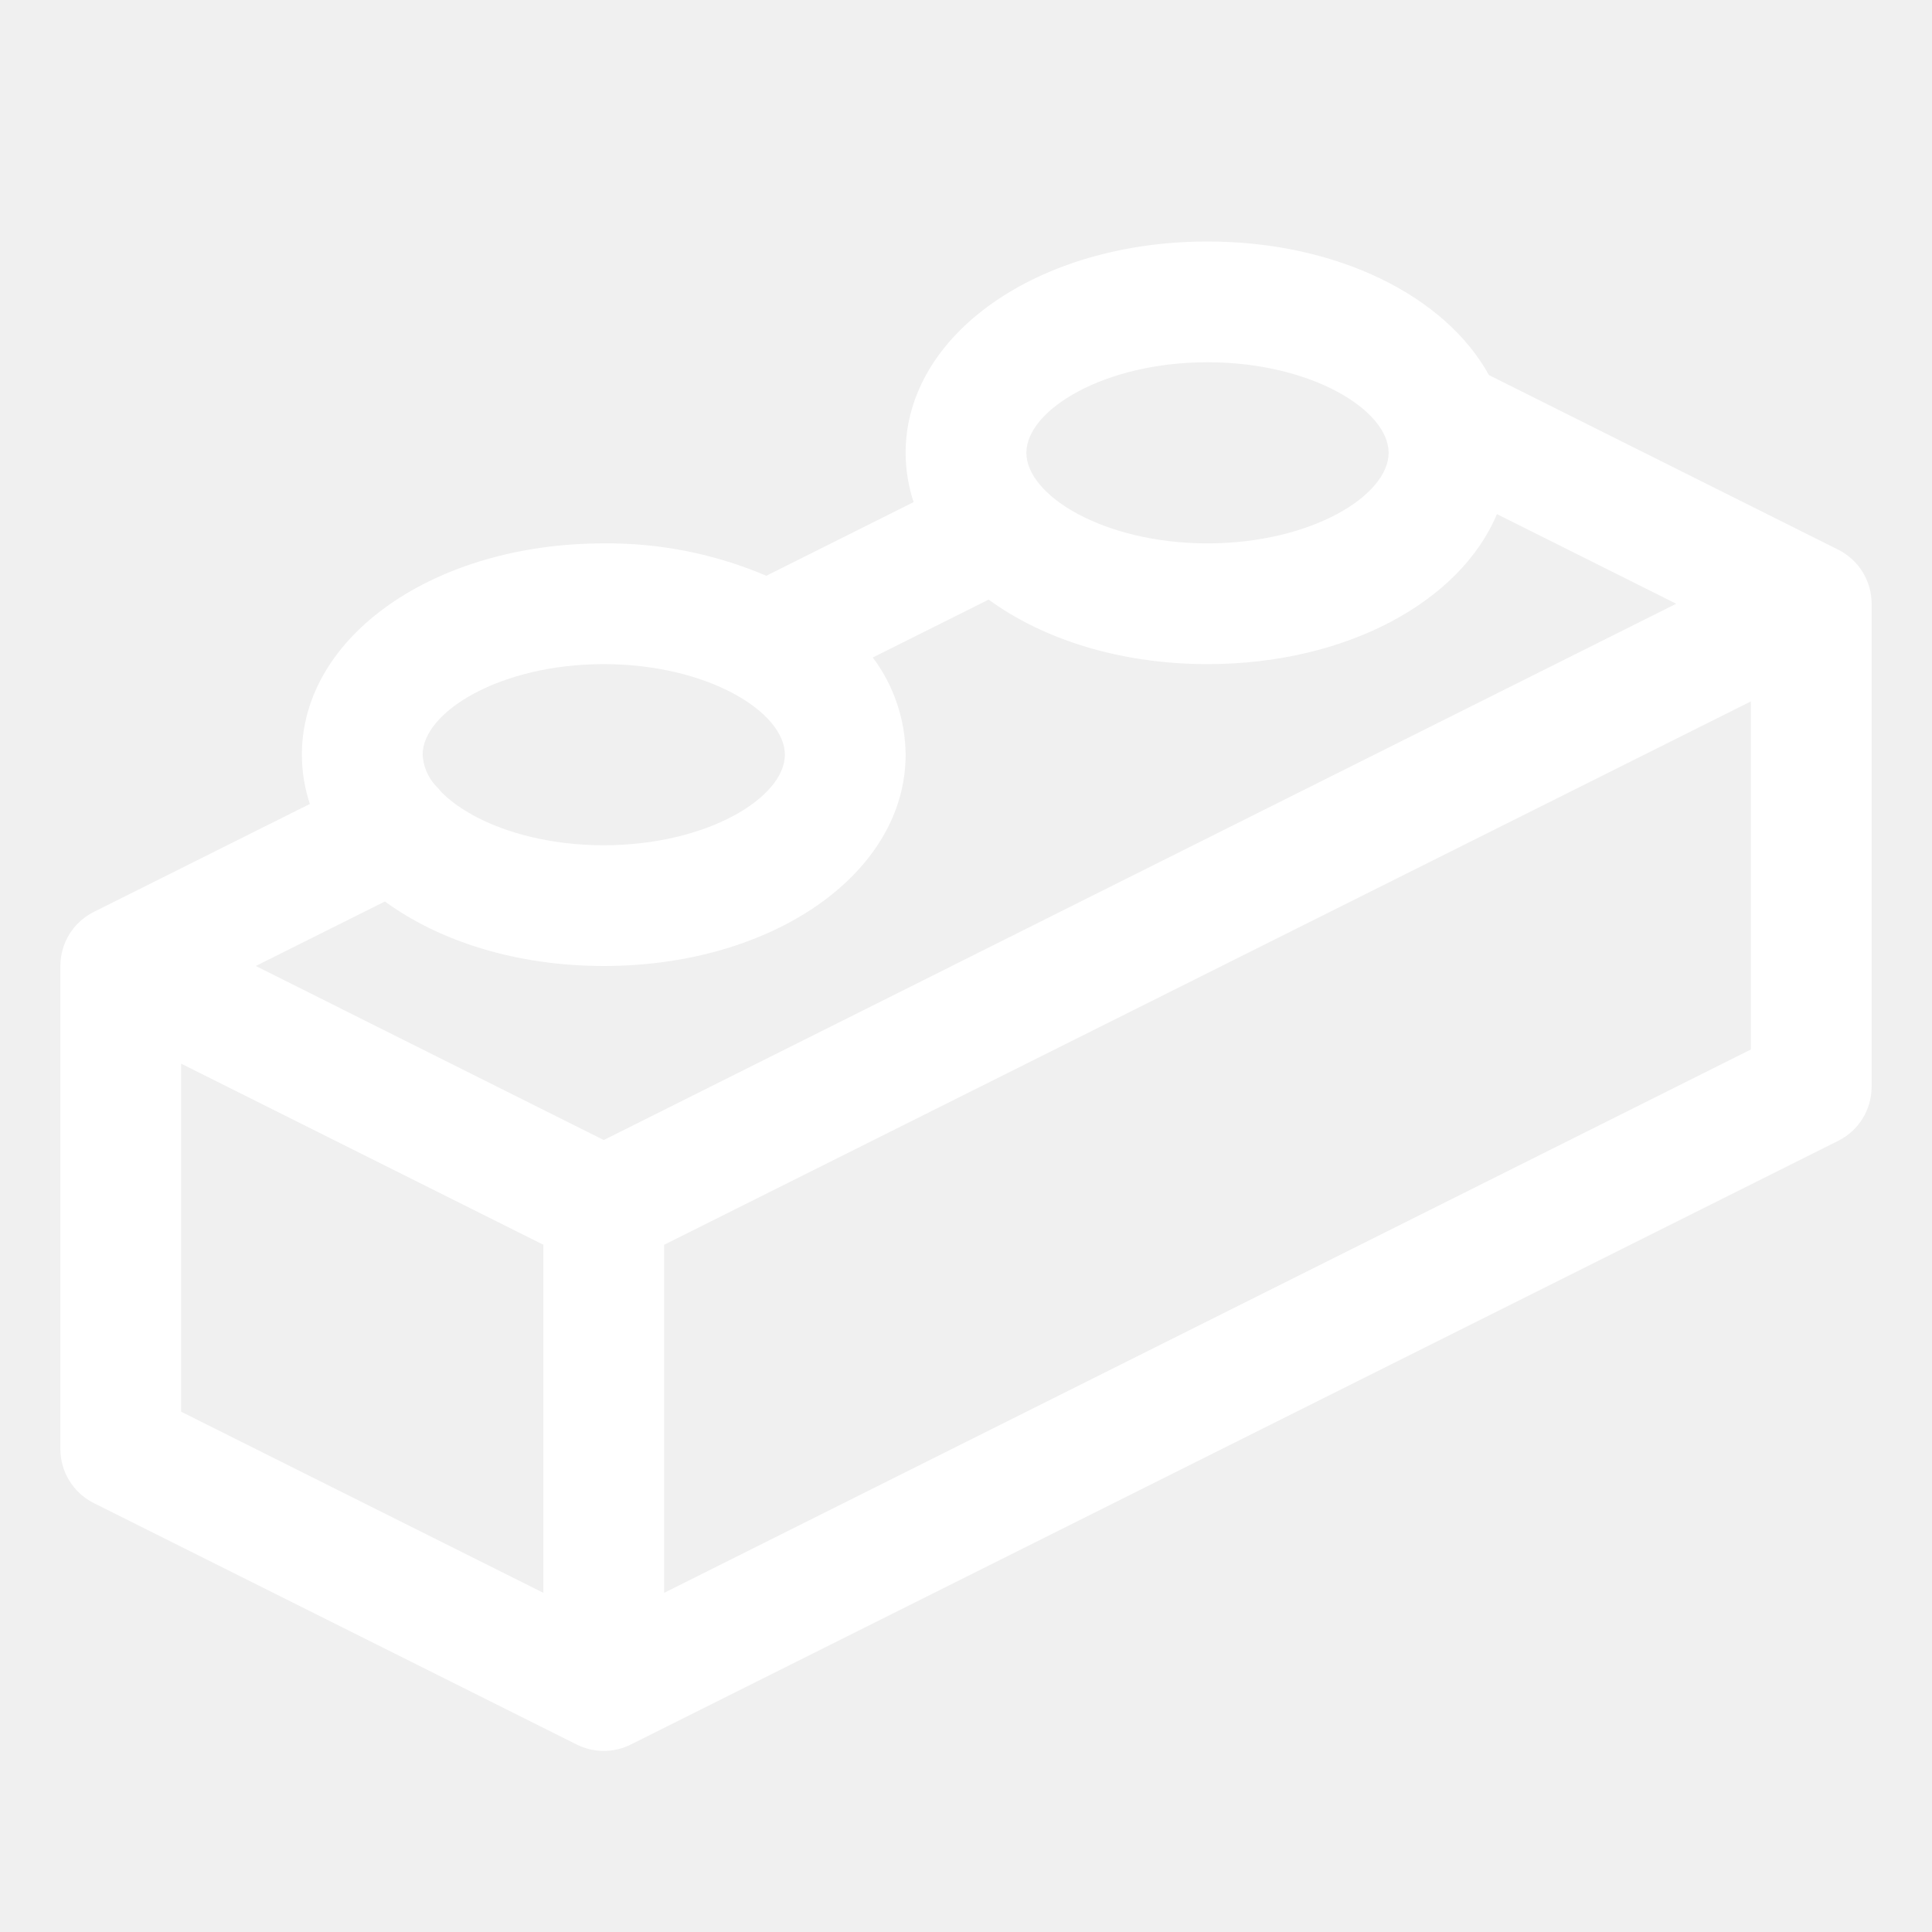
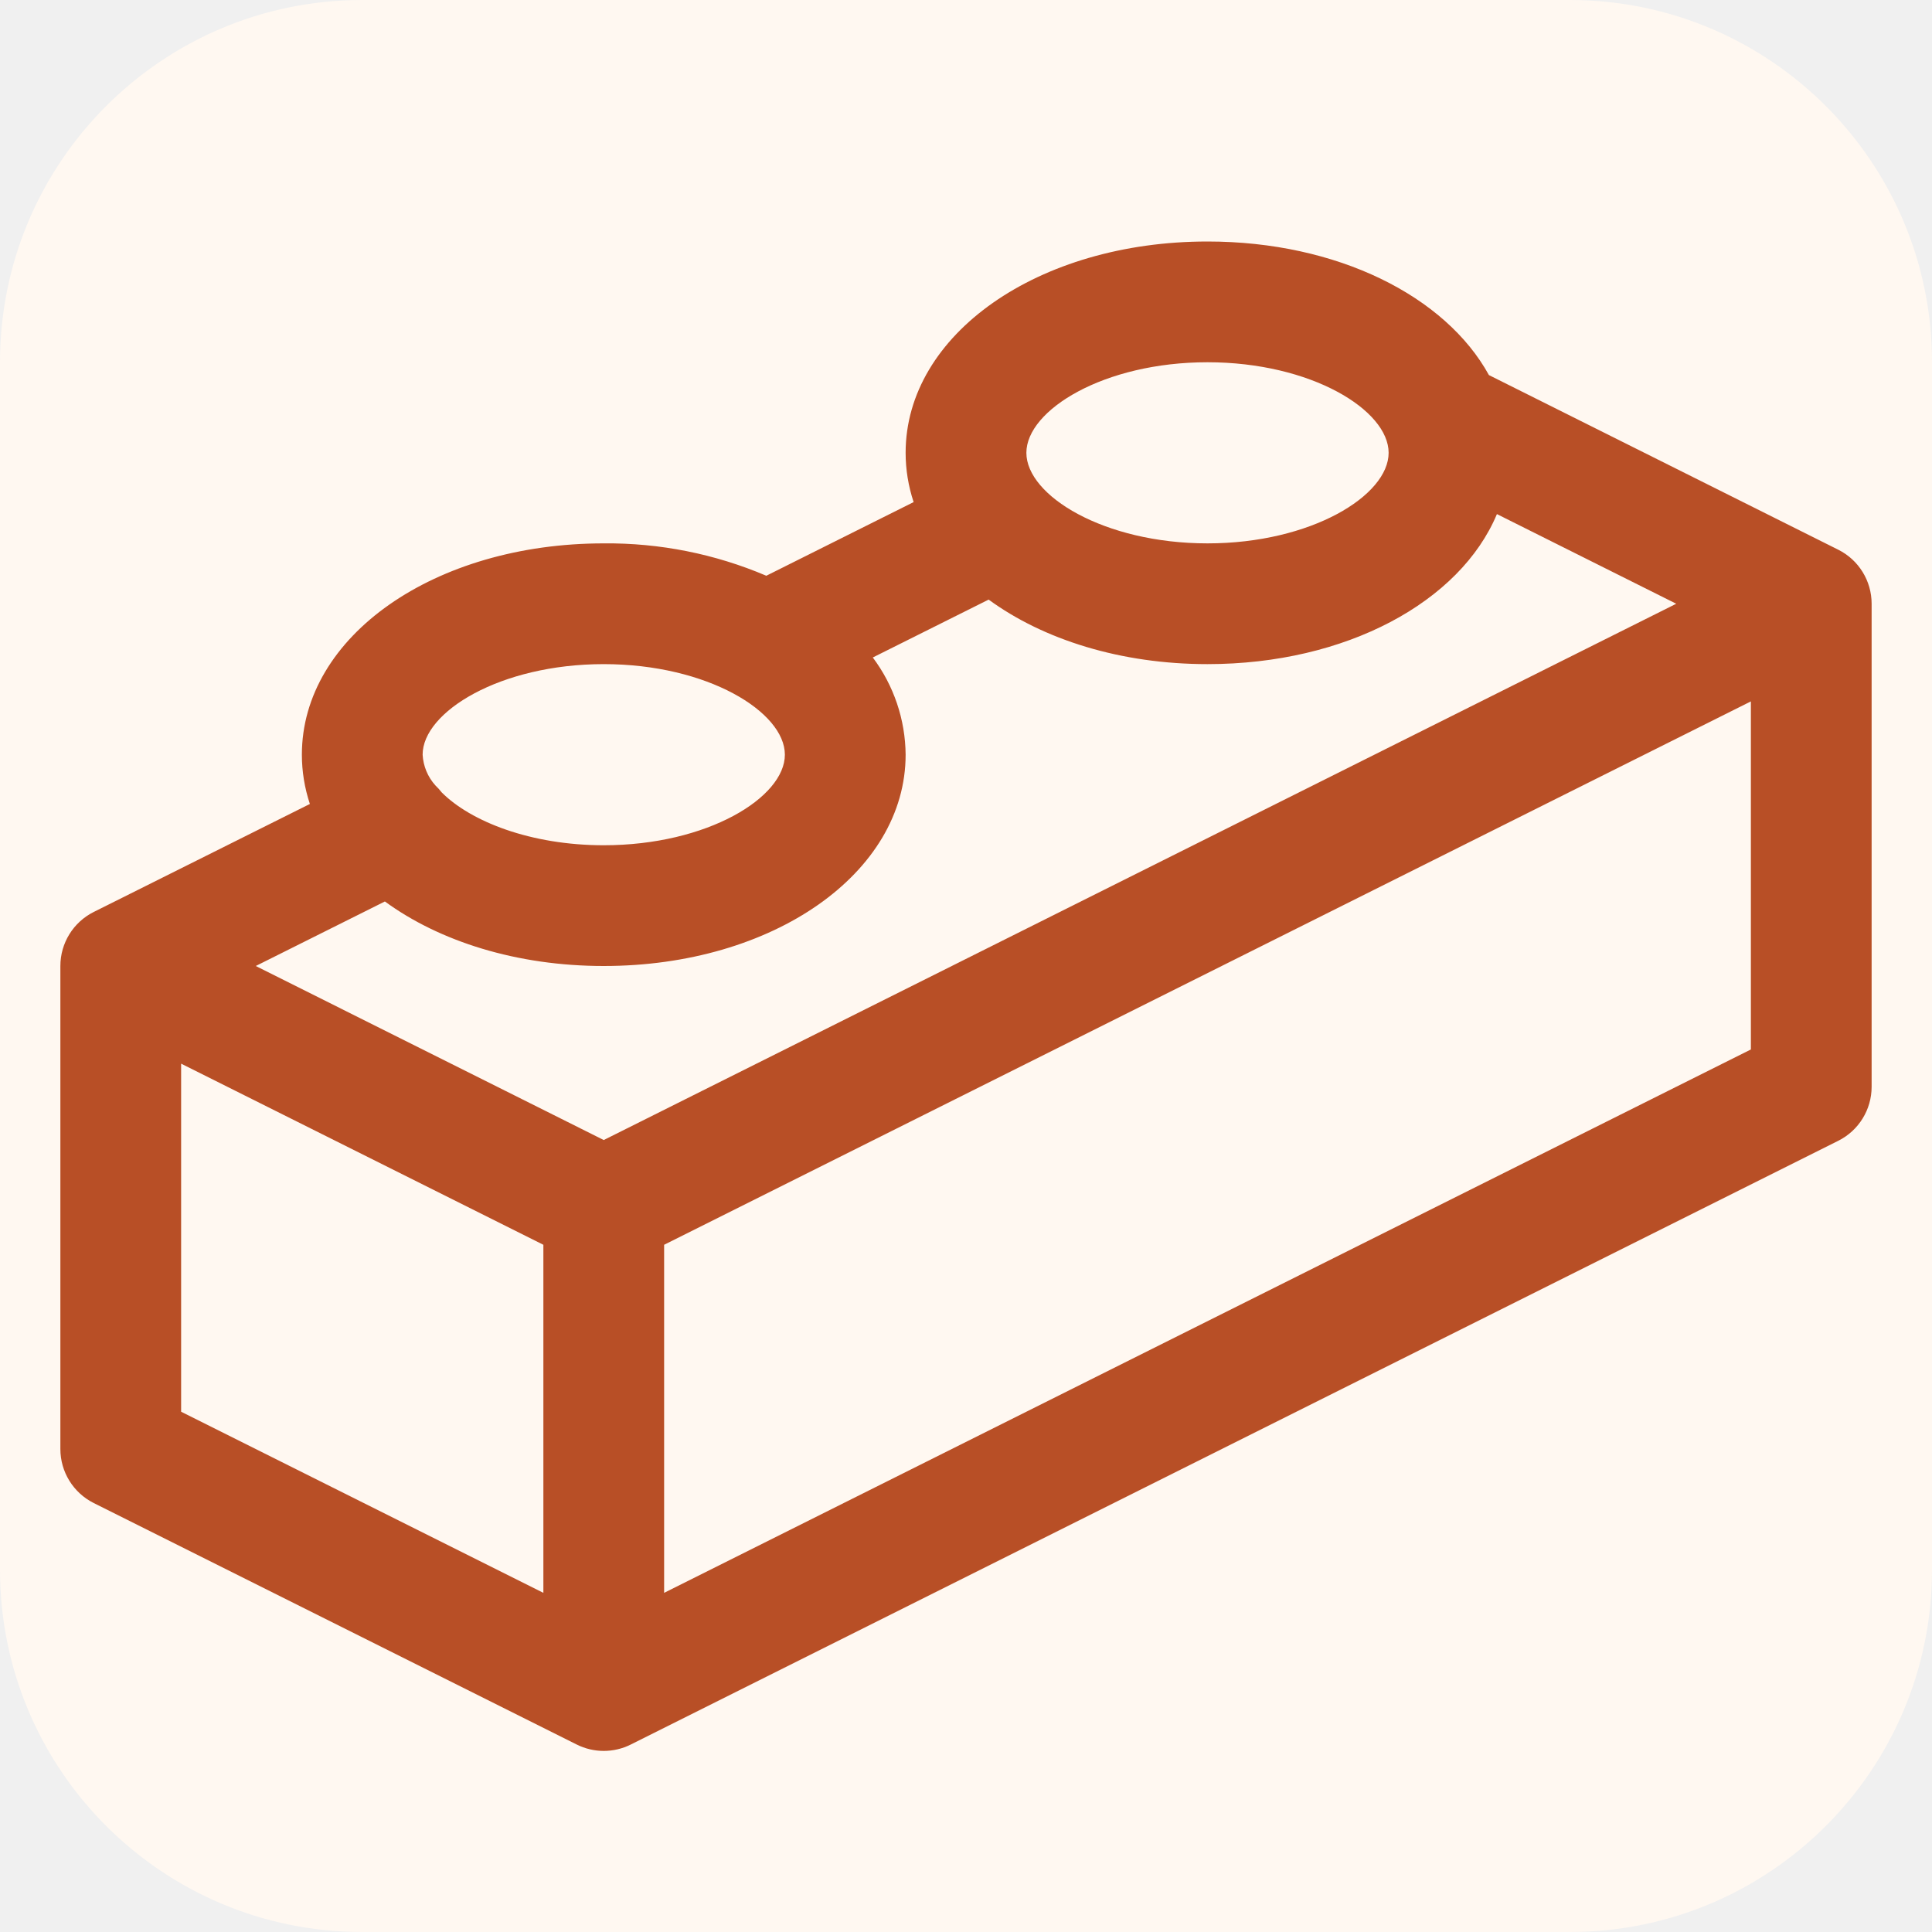
- <svg xmlns="http://www.w3.org/2000/svg" width="32" height="32" fill="#ffffff" viewBox="0 0 256 256">
-   <path d="M243.58,72.84,197.29,49.7C191.54,39.24,177.21,32,160,32c-22.43,0-40,12.3-40,28a20.77,20.77,0,0,0,1.06,6.53l-19.52,9.76A53.69,53.69,0,0,0,80,72c-22.43,0-40,12.3-40,28a20.77,20.77,0,0,0,1.06,6.53L12.42,120.84A8,8,0,0,0,8,128v64a8,8,0,0,0,4.42,7.16l64,32a8,8,0,0,0,7.16,0l160-80A8,8,0,0,0,248,144V80A8,8,0,0,0,243.58,72.84ZM80,151.06,33.89,128,51,119.45c7.24,5.29,17.48,8.55,29,8.55,22.43,0,40-12.3,40-28a21.77,21.77,0,0,0-4.35-12.88L131,79.45c7.24,5.29,17.48,8.55,29,8.55,18.38,0,33.49-8.26,38.35-19.88L222.11,80ZM160,48c13.74,0,24,6.34,24,12s-10.26,12-24,12-24-6.34-24-12S146.26,48,160,48ZM80,88c13.74,0,24,6.34,24,12s-10.26,12-24,12c-9.67,0-17.61-3.14-21.47-7a8.29,8.29,0,0,0-.84-.93A6.62,6.62,0,0,1,56,100C56,94.34,66.26,88,80,88ZM24,140.94l48,24v46.12l-48-24Zm64,70.12V164.94l144-72v46.12Z" />
+ <svg xmlns="http://www.w3.org/2000/svg" viewBox="0 0 256 256">
+   <rect width="256" height="256" rx="48" fill="#fff8f1" />
+   <path fill="#b84f26" d="M243.58 72.84 197.29 49.7C191.54 39.24 177.21 32 160 32c-22.43 0-40 12.3-40 28 0 2.22.36 4.41 1.06 6.53l-19.52 9.76A53.69 53.69 0 0 0 80 72c-22.43 0-40 12.3-40 28 0 2.22.36 4.41 1.06 6.53l-28.64 14.31A8 8 0 0 0 8 128v64a8 8 0 0 0 4.42 7.16l64 32a8 8 0 0 0 7.16 0l160-80A8 8 0 0 0 248 144V80a8 8 0 0 0-4.42-7.16ZM80 151.06 33.89 128 51 119.45c7.24 5.29 17.48 8.55 29 8.55 22.43 0 40-12.3 40-28a21.77 21.77 0 0 0-4.35-12.88L131 79.45c7.24 5.29 17.48 8.55 29 8.55 18.38 0 33.49-8.26 38.35-19.88L222.11 80ZM160 48c13.74 0 24 6.34 24 12s-10.26 12-24 12-24-6.34-24-12 10.26-12 24-12ZM80 88c13.74 0 24 6.34 24 12s-10.26 12-24 12c-9.67 0-17.61-3.14-21.47-7a8.29 8.29 0 0 0-.84-.93A6.62 6.62 0 0 1 56 100c0-5.66 10.26-12 24-12Zm-56 52.94 48 24v46.12l-48-24Zm64 70.12v-46.12l144-72v46.12Z" />
</svg>
